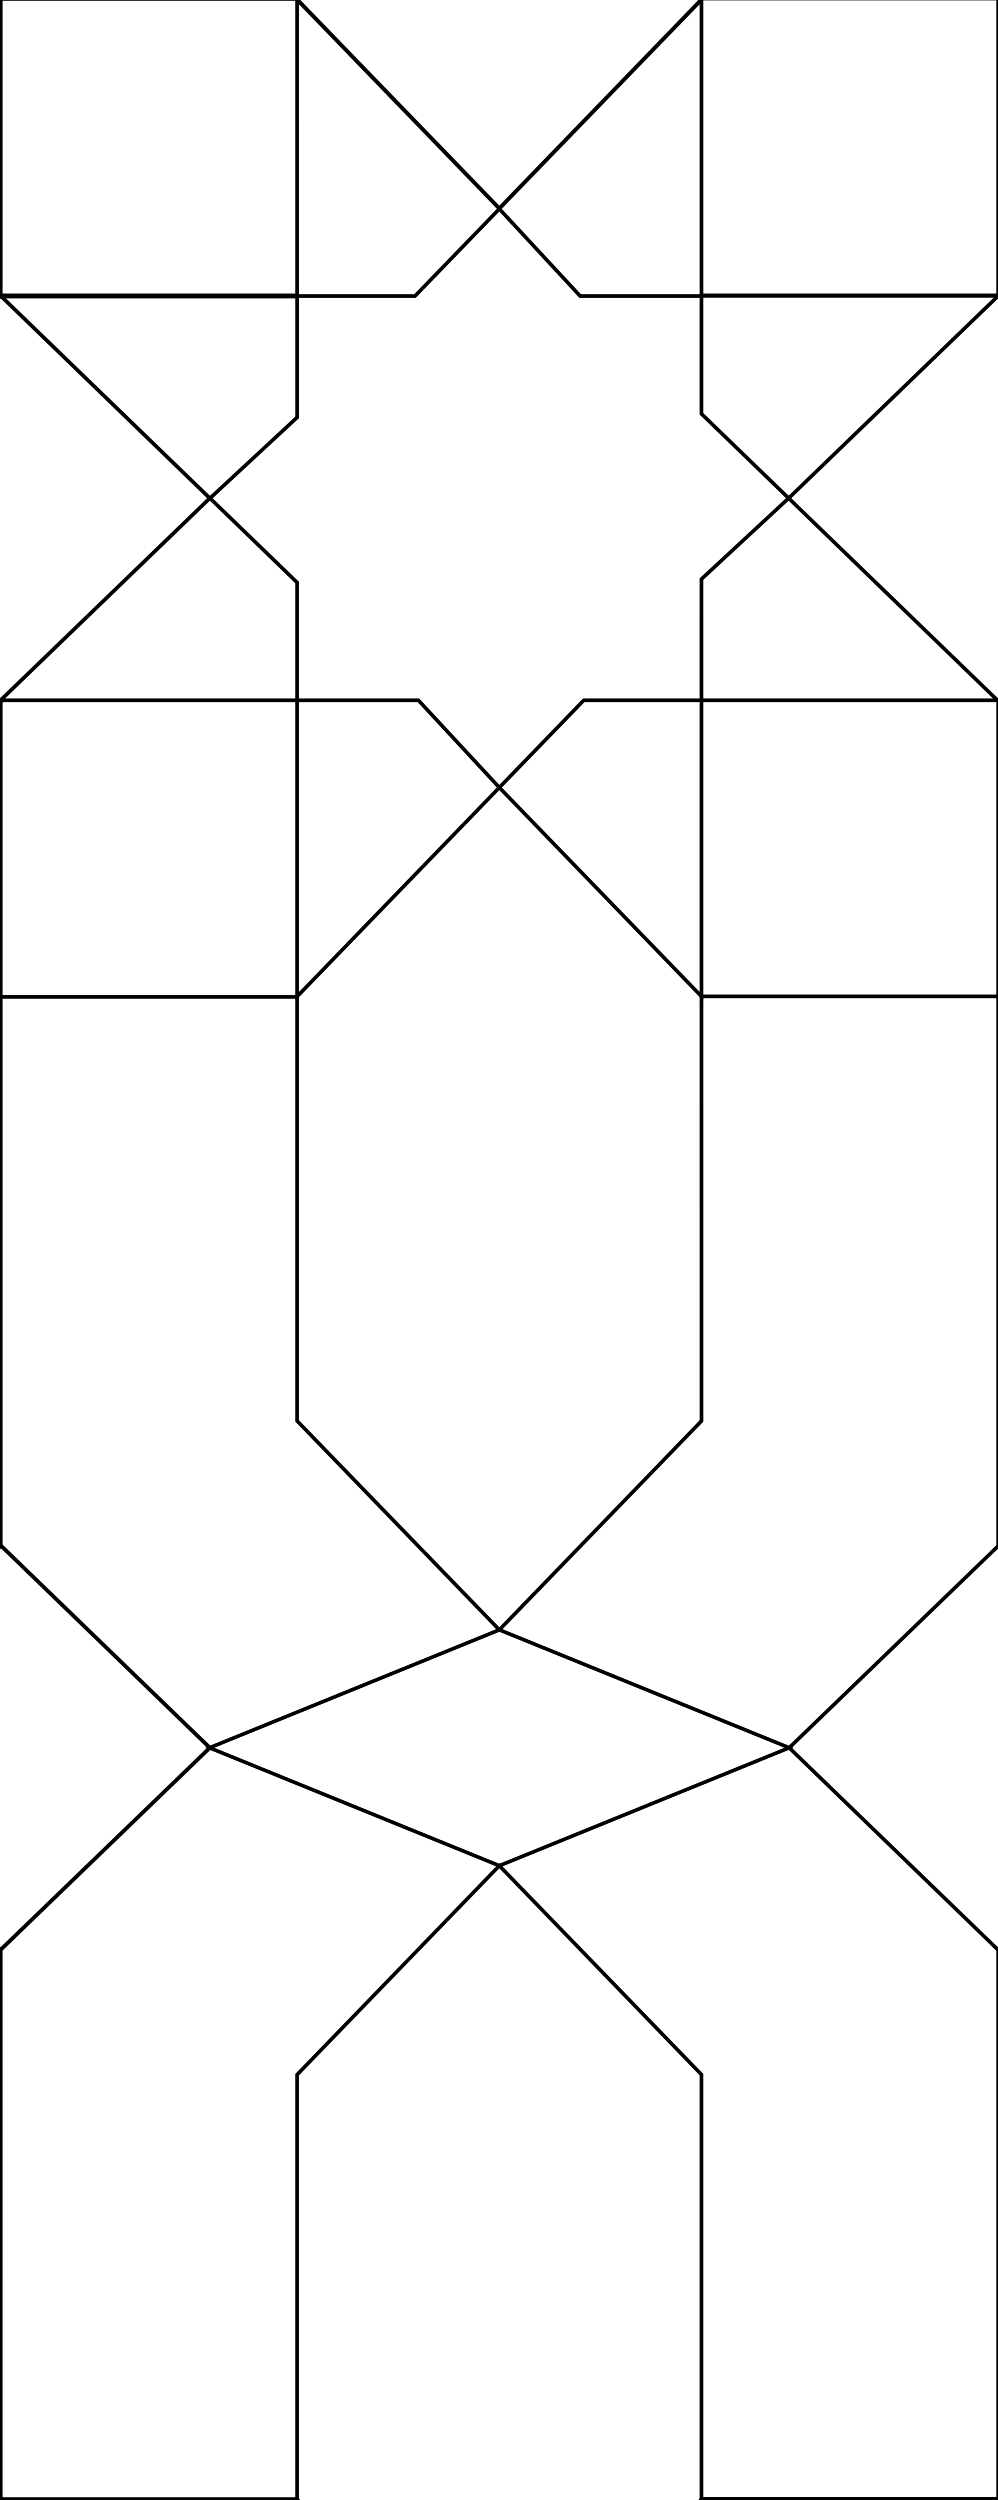
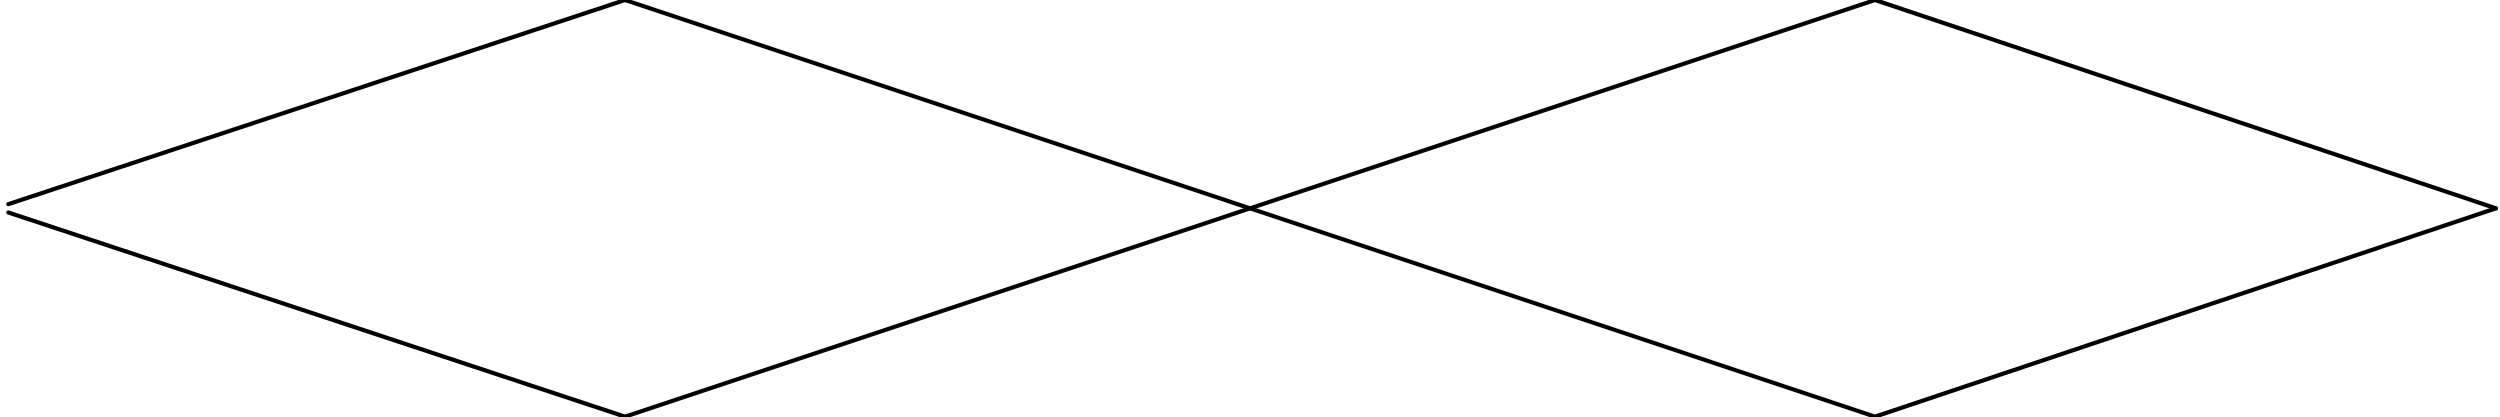
- <svg xmlns="http://www.w3.org/2000/svg" width="296" height="742" version="1.2" viewBox="0 0 296 742">
-   <style type="text/css">path {stroke-width: 1; vector-effect: non-scaling-stroke; fill:none; stroke: #000; stroke-linecap: round; stroke-linejoin: miter;}</style>
-   <path d="M88.2,87.87L123.16,87.87L148.195,62L172.195,87.872L208.195,87.872L208.195,122.832L234.065,147.867L208.193,171.867L208.193,207.867L173.233,207.867L148.198,233.737L124.198,207.865L88.198,207.865L88.198,172.905L62.328,147.87L88.2,123.87L88.2,88z" />
-   <path d="M-61.76,518.74L0.204,458.902L0.369,458.742L62.371,518.742L0.407,578.58L0.242,578.74L0.206,578.705z" />
-   <path d="M234.24,518.74L296.204,458.902L296.369,458.742L358.371,518.742L296.407,578.58L296.242,578.74L296.206,578.705z" />
-   <path d="M0.2,88L0.327,87.873L0.464,88.005z" />
-   <path d="M88.2,0L148.2,62.002L123.165,87.872L88.205,87.872z" />
-   <path d="M88.2,207.87L124.2,207.87L148.2,233.742L88.2,295.744z" />
-   <path d="M208.2,0L208.2,19.87L208.2,55.87L208.2,87.87L172.2,87.87L148.2,61.998z" />
-   <path d="M0.33,87.87L88.2,87.87L88.2,88L0.46,88z" />
-   <path d="M-87.8,295.74L0.2,295.74L0.2,458.9L-61.764,518.738L-147.795,483.734L-87.795,421.732z" />
-   <path d="M208.2,295.74L296.2,295.74L296.2,458.9L234.236,518.738L148.205,483.734L208.205,421.732z" />
-   <path d="M-87.8,171.87L-61.928,147.87L0.074,207.87L-87.796,207.87z" />
-   <path d="M208.2,171.87L234.072,147.87L296.074,207.87L208.204,207.87z" />
-   <path d="M0.2,207.87L88.2,207.87L88.2,295.74L88.2,295.87L0.2,295.87z" />
-   <path d="M0.07,207.87L0.2,207.87L0.2,208z" />
-   <path d="M-87.8,207.87L0.07,207.87L0.199,207.995L0.199,295.735L-87.801,295.735z" />
-   <path d="M208.2,207.87L296.07,207.87L296.199,207.995L296.199,295.735L208.199,295.735z" />
-   <path d="M173.24,207.87L208.2,207.87L208.2,295.74L148.2,233.738z" />
-   <path d="M-87.8,87.87L0.2,87.87L-61.929,147.868L-87.799,122.833z" />
-   <path d="M208.2,87.87L296.2,87.87L234.071,147.868L208.201,122.833z" />
-   <path d="M62.17,518.74L148.202,483.736L234.233,518.74L148.202,553.744z" />
-   <path d="M148.2,233.74L208.2,295.742L208.2,421.742L148.2,483.744L88.2,421.742L88.2,295.872L88.2,295.742z" />
-   <path d="M0.2,207.87L62.329,147.872L88.199,172.907L88.199,207.867z" />
-   <path d="M148.2,-188.26L208.2,-126.258L208.2,-0.388L208.2,-0.258L148.2,61.744L88.2,-0.258L88.2,-126.258z" />
-   <path d="M148.2,553.74L208.2,615.742L208.2,741.612L208.2,741.742L148.2,803.744L88.2,741.742L88.2,615.742z" />
-   <path d="M-87.8,-0.39L0.2,-0.39L0.2,87.61L-87.8,87.61L-87.8,-0.26z" />
-   <path d="M208.2,-0.39L296.2,-0.39L296.2,87.61L208.2,87.61L208.2,-0.26z" />
-   <path d="M-87.8,741.61L0.2,741.61L0.2,829.61L-87.8,829.61L-87.8,741.74z" />
-   <path d="M208.2,741.61L296.2,741.61L296.2,829.61L208.2,829.61L208.2,741.74z" />
-   <path d="M-61.93,147.87L0.199,87.872L62.201,147.872L0.072,207.87z" />
-   <path d="M234.07,147.87L296.199,87.872L358.201,147.872L296.072,207.87z" />
-   <path d="M-147.8,553.74L-61.768,518.736L0.197,578.702L0.197,741.612L-87.803,741.612L-87.803,615.742z" />
-   <path d="M148.2,553.74L234.232,518.736L296.197,578.702L296.197,741.612L208.197,741.612L208.197,615.742z" />
-   <path d="M0.2,87.48L0.329,87.605L0.199,87.605z" />
-   <path d="M0.2,578.58L62.164,518.742L148.195,553.746L88.195,615.748L88.195,741.748L0.195,741.748z" />
-   <path d="M0.47,88L88.21,88L88.21,123.87L62.338,147.87z" />
-   <path d="M0.2,295.87L88.2,295.87L88.2,421.74L148.2,483.742L62.169,518.746L0.203,458.78z" />
-   <path d="M0.2,-0.26L88.2,-0.26L88.2,87.61L0.33,87.61L0.201,87.485z" />
-   <path d="M0.2,741.74L88.2,741.74L88.2,829.61L0.33,829.61L0.201,829.485z" />
+ <svg xmlns="http://www.w3.org/2000/svg" width="600" height="100" viewBox="0 0 600 100">
+   <defs>
+     <style type="text/css">path {stroke-width: 1; vector-effect: non-scaling-stroke; fill:none; stroke: #000; stroke-linecap: round; stroke-linejoin: round;}</style>
+   </defs>
+   <path d="M2,49L150,0,450,100,599,50" />
+   <path d="M2,51l148,49L450,0,599,50" />
</svg>
